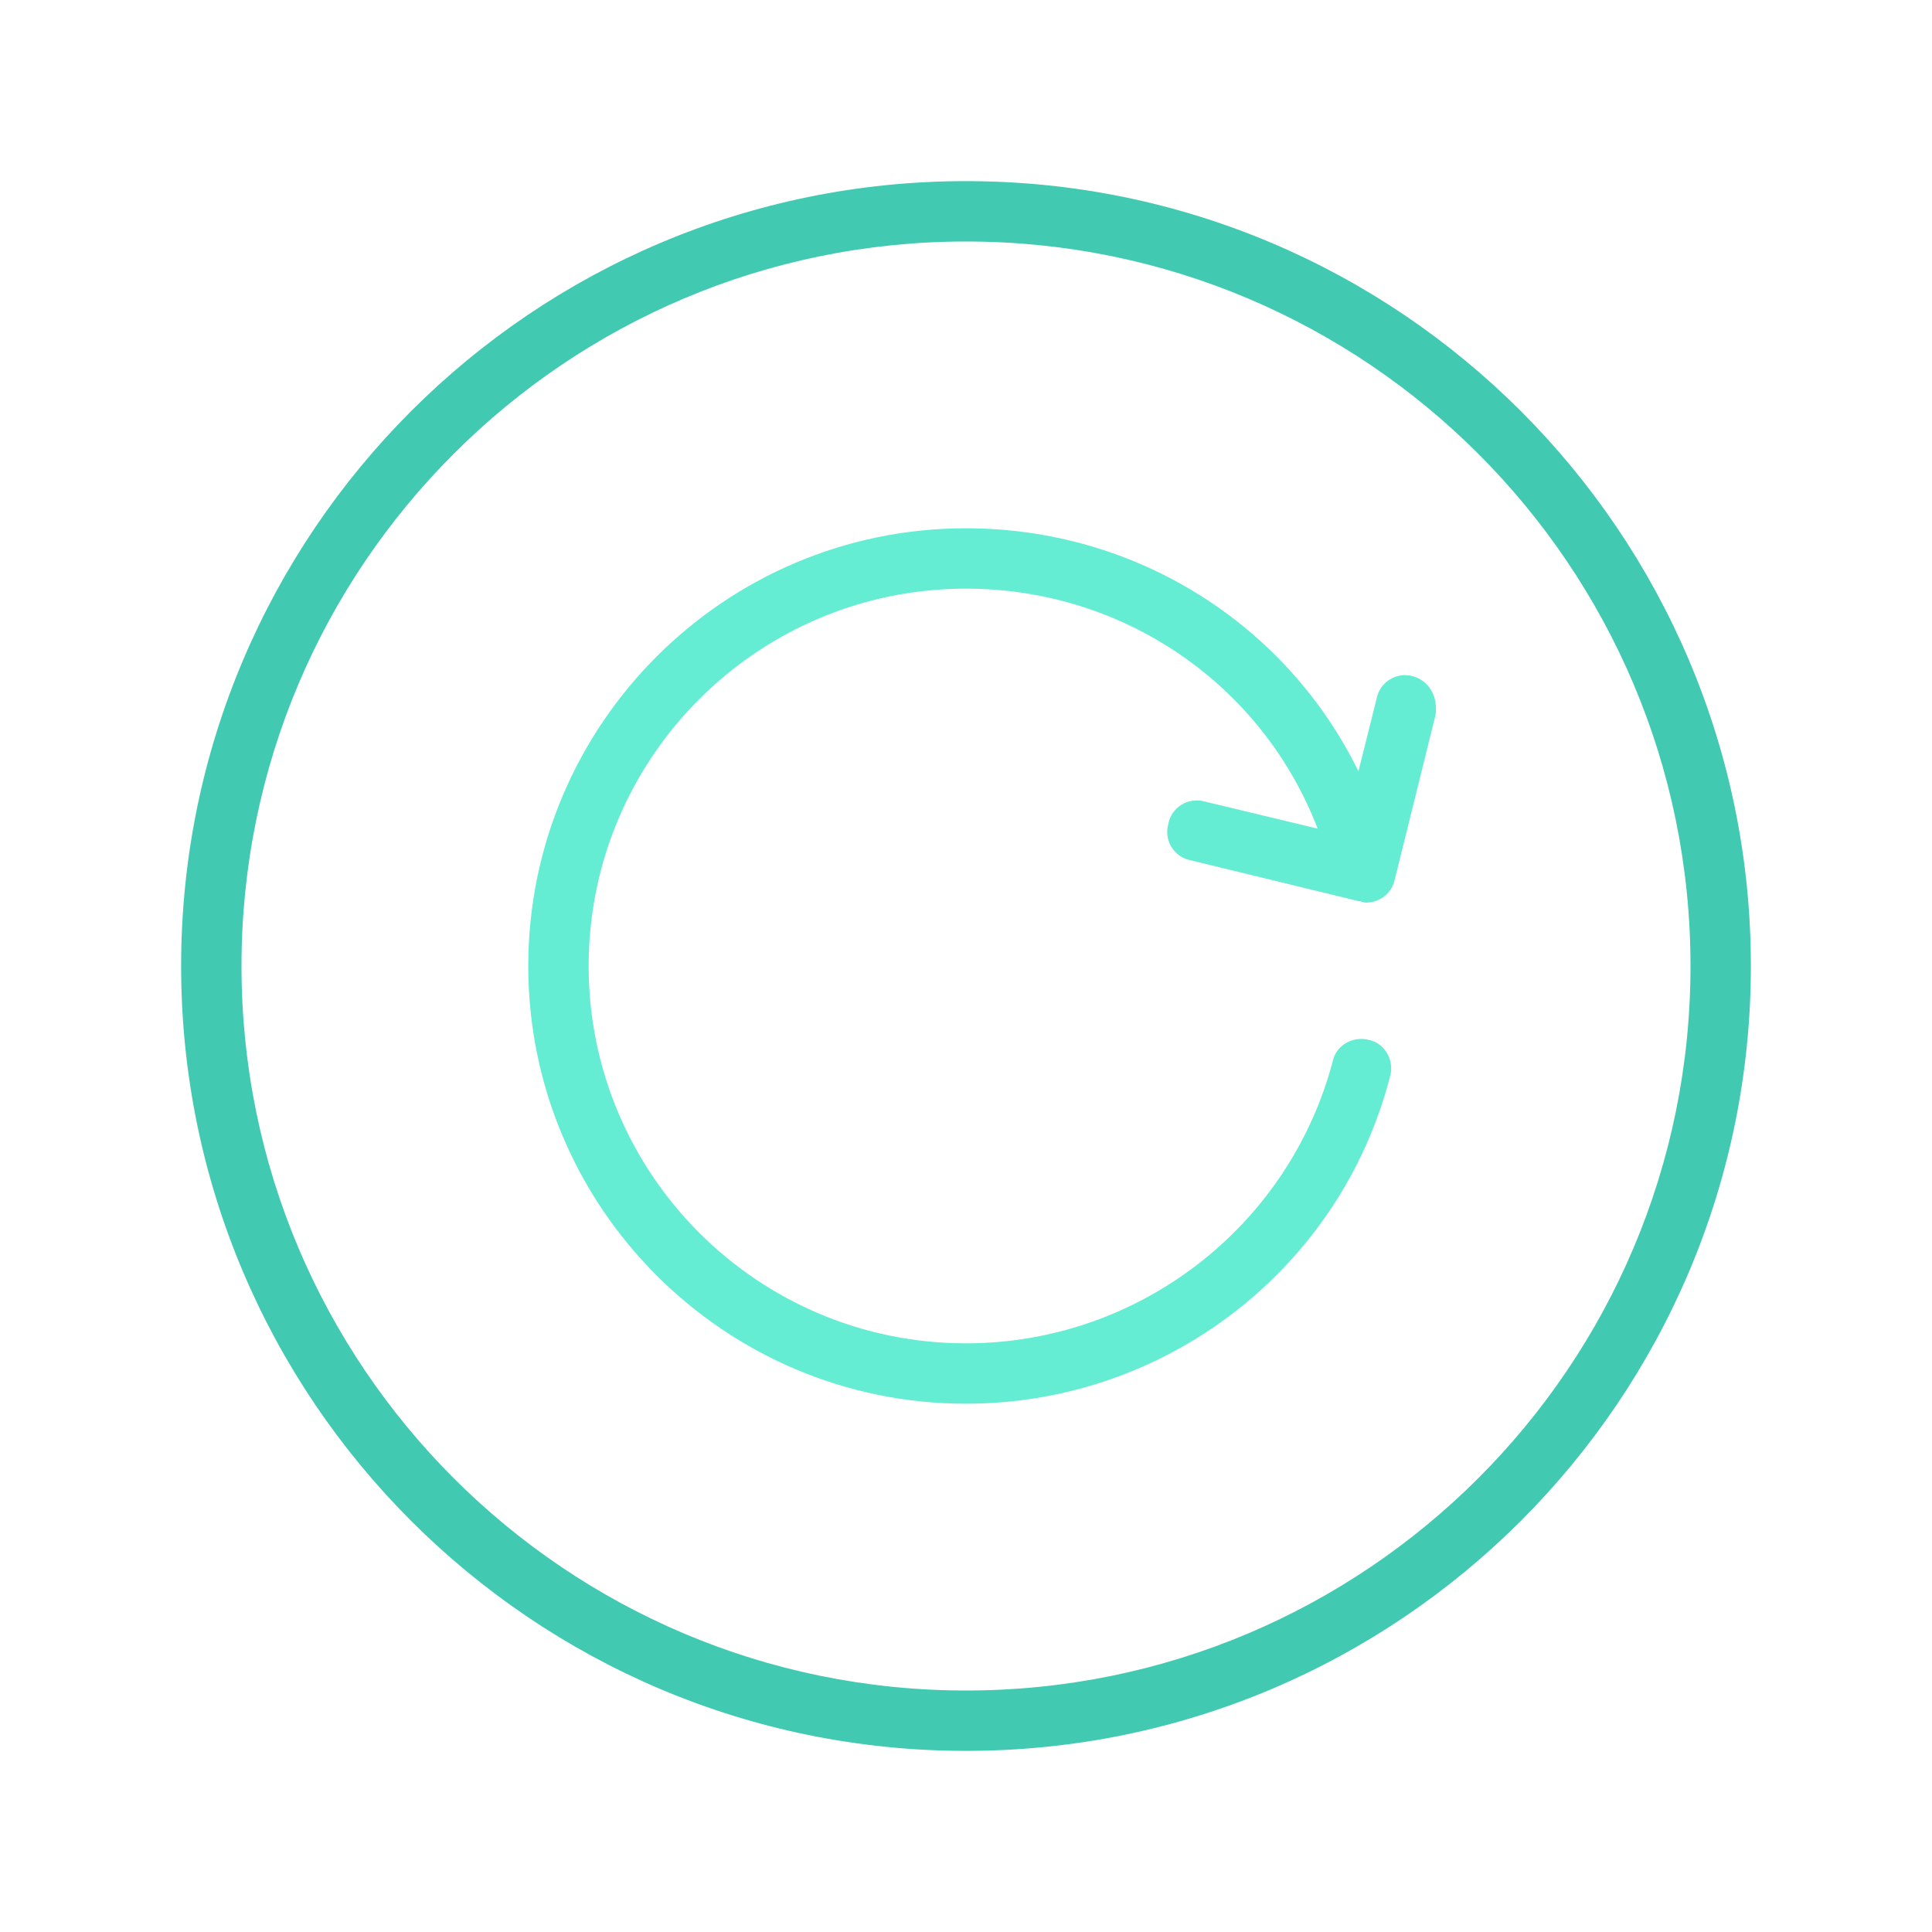
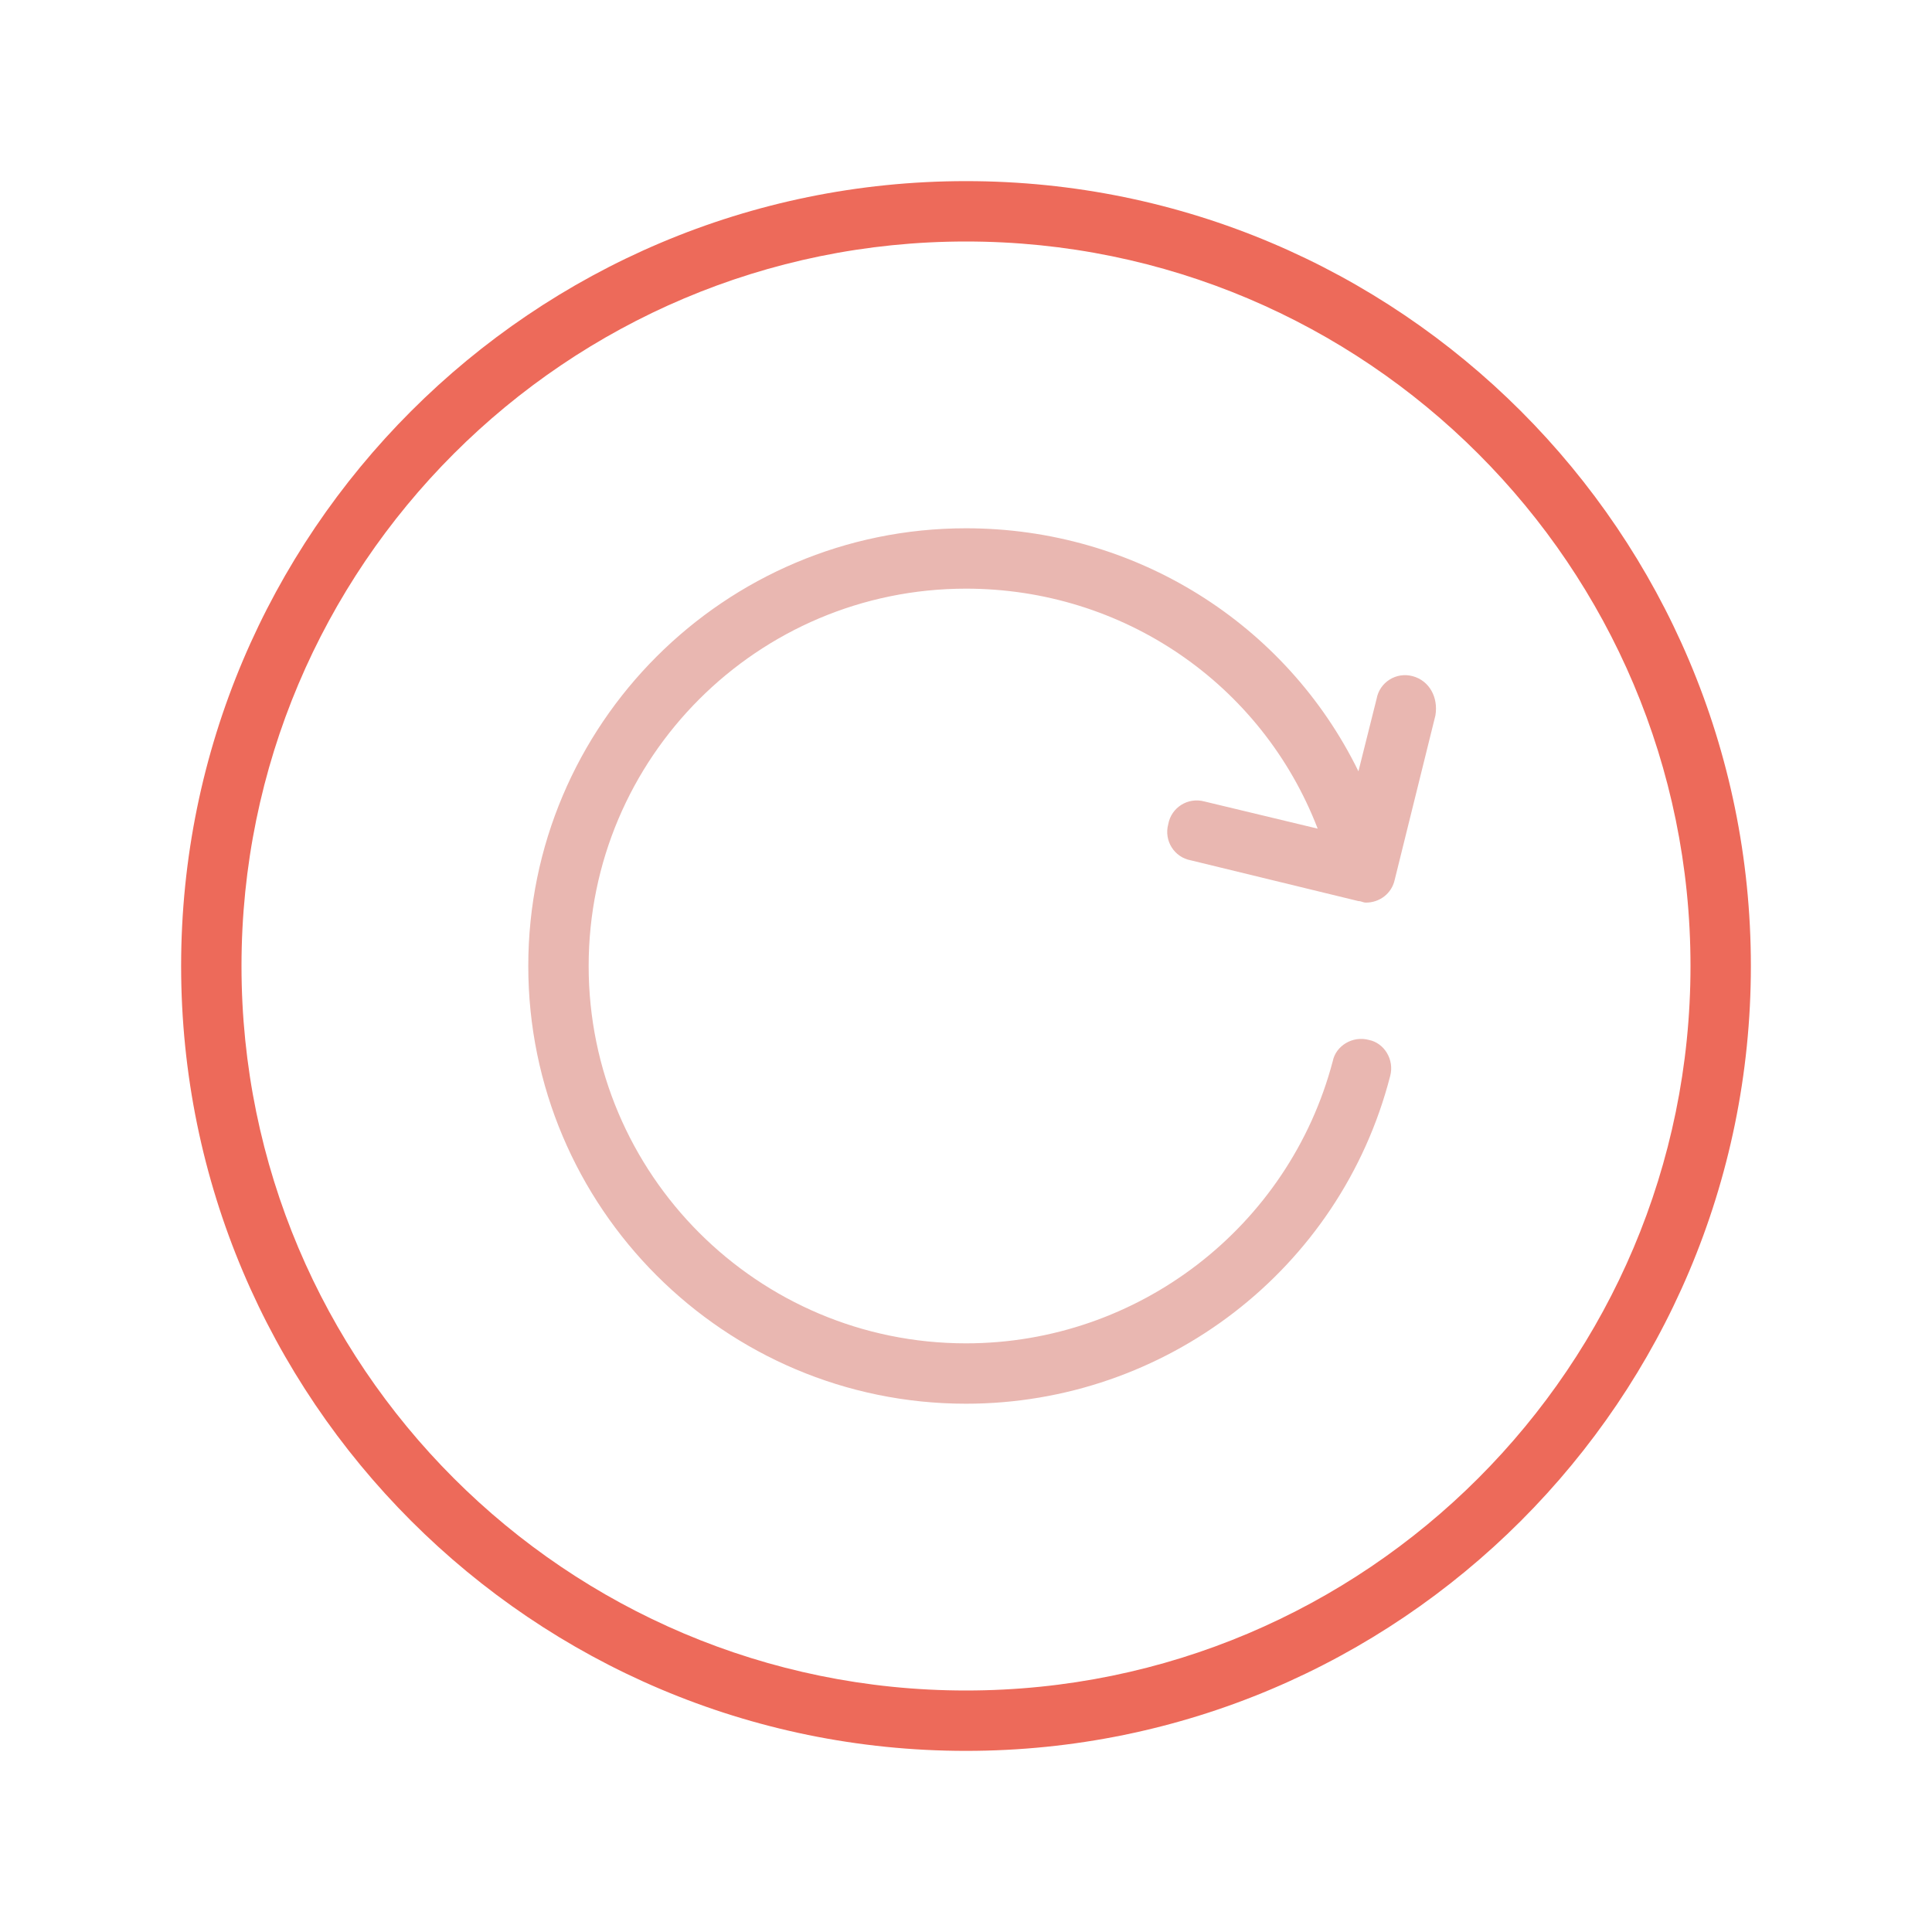
<svg xmlns="http://www.w3.org/2000/svg" version="1.1" id="Layer_1" x="0px" y="0px" width="128px" height="128px" viewBox="0 0 128 128" enable-background="new 0 0 128 128" xml:space="preserve">
  <g>
    <rect id="canvas_background" x="-1" y="-1" fill="none" width="582" height="402" />
  </g>
  <g>
-     <path id="svg_1" fill="#41CAB1" d="M64,12c-28.7,0-52,23.3-52,52s23.3,52,52,52s52-23.3,52-52S92.7,12,64,12z M64,112   c-26.5,0-48-21.5-48-48s21.5-48,48-48s48,21.5,48,48S90.5,112,64,112z" />
-     <path id="svg_2" fill="#64EDD3" d="M93.6,44.8c-1.1-0.3-2.199,0.4-2.398,1.5L90,51.1C85.2,41.3,75.2,35,64,35c-16,0-29,13-29,29   s13,29,29,29c13.2,0,24.8-8.9,28.1-21.7C92.4,70.2,91.7,69.1,90.7,68.9C89.6,68.6,88.5,69.3,88.3,70.3C85.4,81.3,75.4,89,64,89   c-13.8,0-25-11.2-25-25s11.2-25,25-25c10.4,0,19.6,6.3,23.3,15.9l-7.5-1.8c-1.1-0.3-2.2,0.4-2.399,1.5C77.1,55.7,77.8,56.8,78.9,57   L90,59.7c0.2,0,0.3,0.1,0.5,0.1c0.9,0,1.7-0.6,1.9-1.5L95.1,47.4C95.3,46.2,94.7,45.1,93.6,44.8z" />
+     <path id="svg_1" fill="#ED6A5A" d="M64,12c-28.7,0-52,23.3-52,52s23.3,52,52,52s52-23.3,52-52S92.7,12,64,12z M64,112   c-26.5,0-48-21.5-48-48s21.5-48,48-48s48,21.5,48,48S90.5,112,64,112z" />
+     <path id="svg_2" fill="#E9B7B1" d="M93.6,44.8c-1.1-0.3-2.199,0.4-2.397,1.5L90,51.1C85.2,41.3,75.2,35,64,35c-16,0-29,13-29,29   s13,29,29,29c13.2,0,24.8-8.9,28.1-21.7C92.4,70.2,91.7,69.1,90.7,68.9C89.6,68.6,88.5,69.3,88.3,70.3C85.4,81.3,75.4,89,64,89   c-13.8,0-25-11.2-25-25s11.2-25,25-25c10.4,0,19.6,6.3,23.3,15.9l-7.5-1.8c-1.1-0.3-2.2,0.4-2.399,1.5C77.1,55.7,77.8,56.8,78.9,57   L90,59.7c0.2,0,0.3,0.1,0.5,0.1c0.9,0,1.7-0.6,1.9-1.5L95.1,47.4C95.3,46.2,94.7,45.1,93.6,44.8z" />
    <path id="svg_3" fill="none" d="M48.741,62.815c1.481,0.889,2.667,2.074,2.963,2.667c0.296,0.593,0.717,0.717,1.186,1.185   c0.468,0.47,0.864,0.412,1.185,1.187c0.113,0.272,0.339,0.869,0.592,1.481c0.359,0.865,0.296,1.185,0.296,1.479v0.297l0.296,0.593   l0.593,0.594" />
    <line id="svg_4" fill="none" x1="52.296" y1="58.371" x2="55.556" y2="68.148" />
-     <path id="svg_5" fill="none" d="M42.815,60.148c0.593,0,2.508,0.434,3.556,1.481c1.047,1.048,2.582,2.896,4.148,5.63   c0.932,1.625,2.28,4.195,3.556,6.519c1.663,3.029,2.37,3.852,2.667,4.147l0.296,0.298l0.296,0.295" />
-     <path id="svg_6" fill="none" d="M59.684,71.154c0.227,0.189,1.324-0.01,3.04-1.316c1.434-1.092,3.305-2.842,5.743-4.076   c0.953-0.484,1.406-0.755,1.598-0.982l0.834-0.071l0.381-0.454" />
+     <path id="svg_5" fill="none" d="M42.815,60.148c0.593,0,2.508,0.434,3.556,1.481c1.047,1.048,2.582,2.896,4.148,5.63   c0.932,1.625,2.28,4.195,3.556,6.519c1.663,3.029,2.37,3.853,2.667,4.147l0.296,0.298l0.296,0.295" />
+     <path id="svg_6" fill="none" d="M59.684,71.154c0.227,0.189,1.324-0.01,3.04-1.316c1.434-1.092,3.305-2.842,5.743-4.076   c0.953-0.484,1.406-0.755,1.598-0.982l0.834-0.07l0.381-0.454" />
  </g>
</svg>
